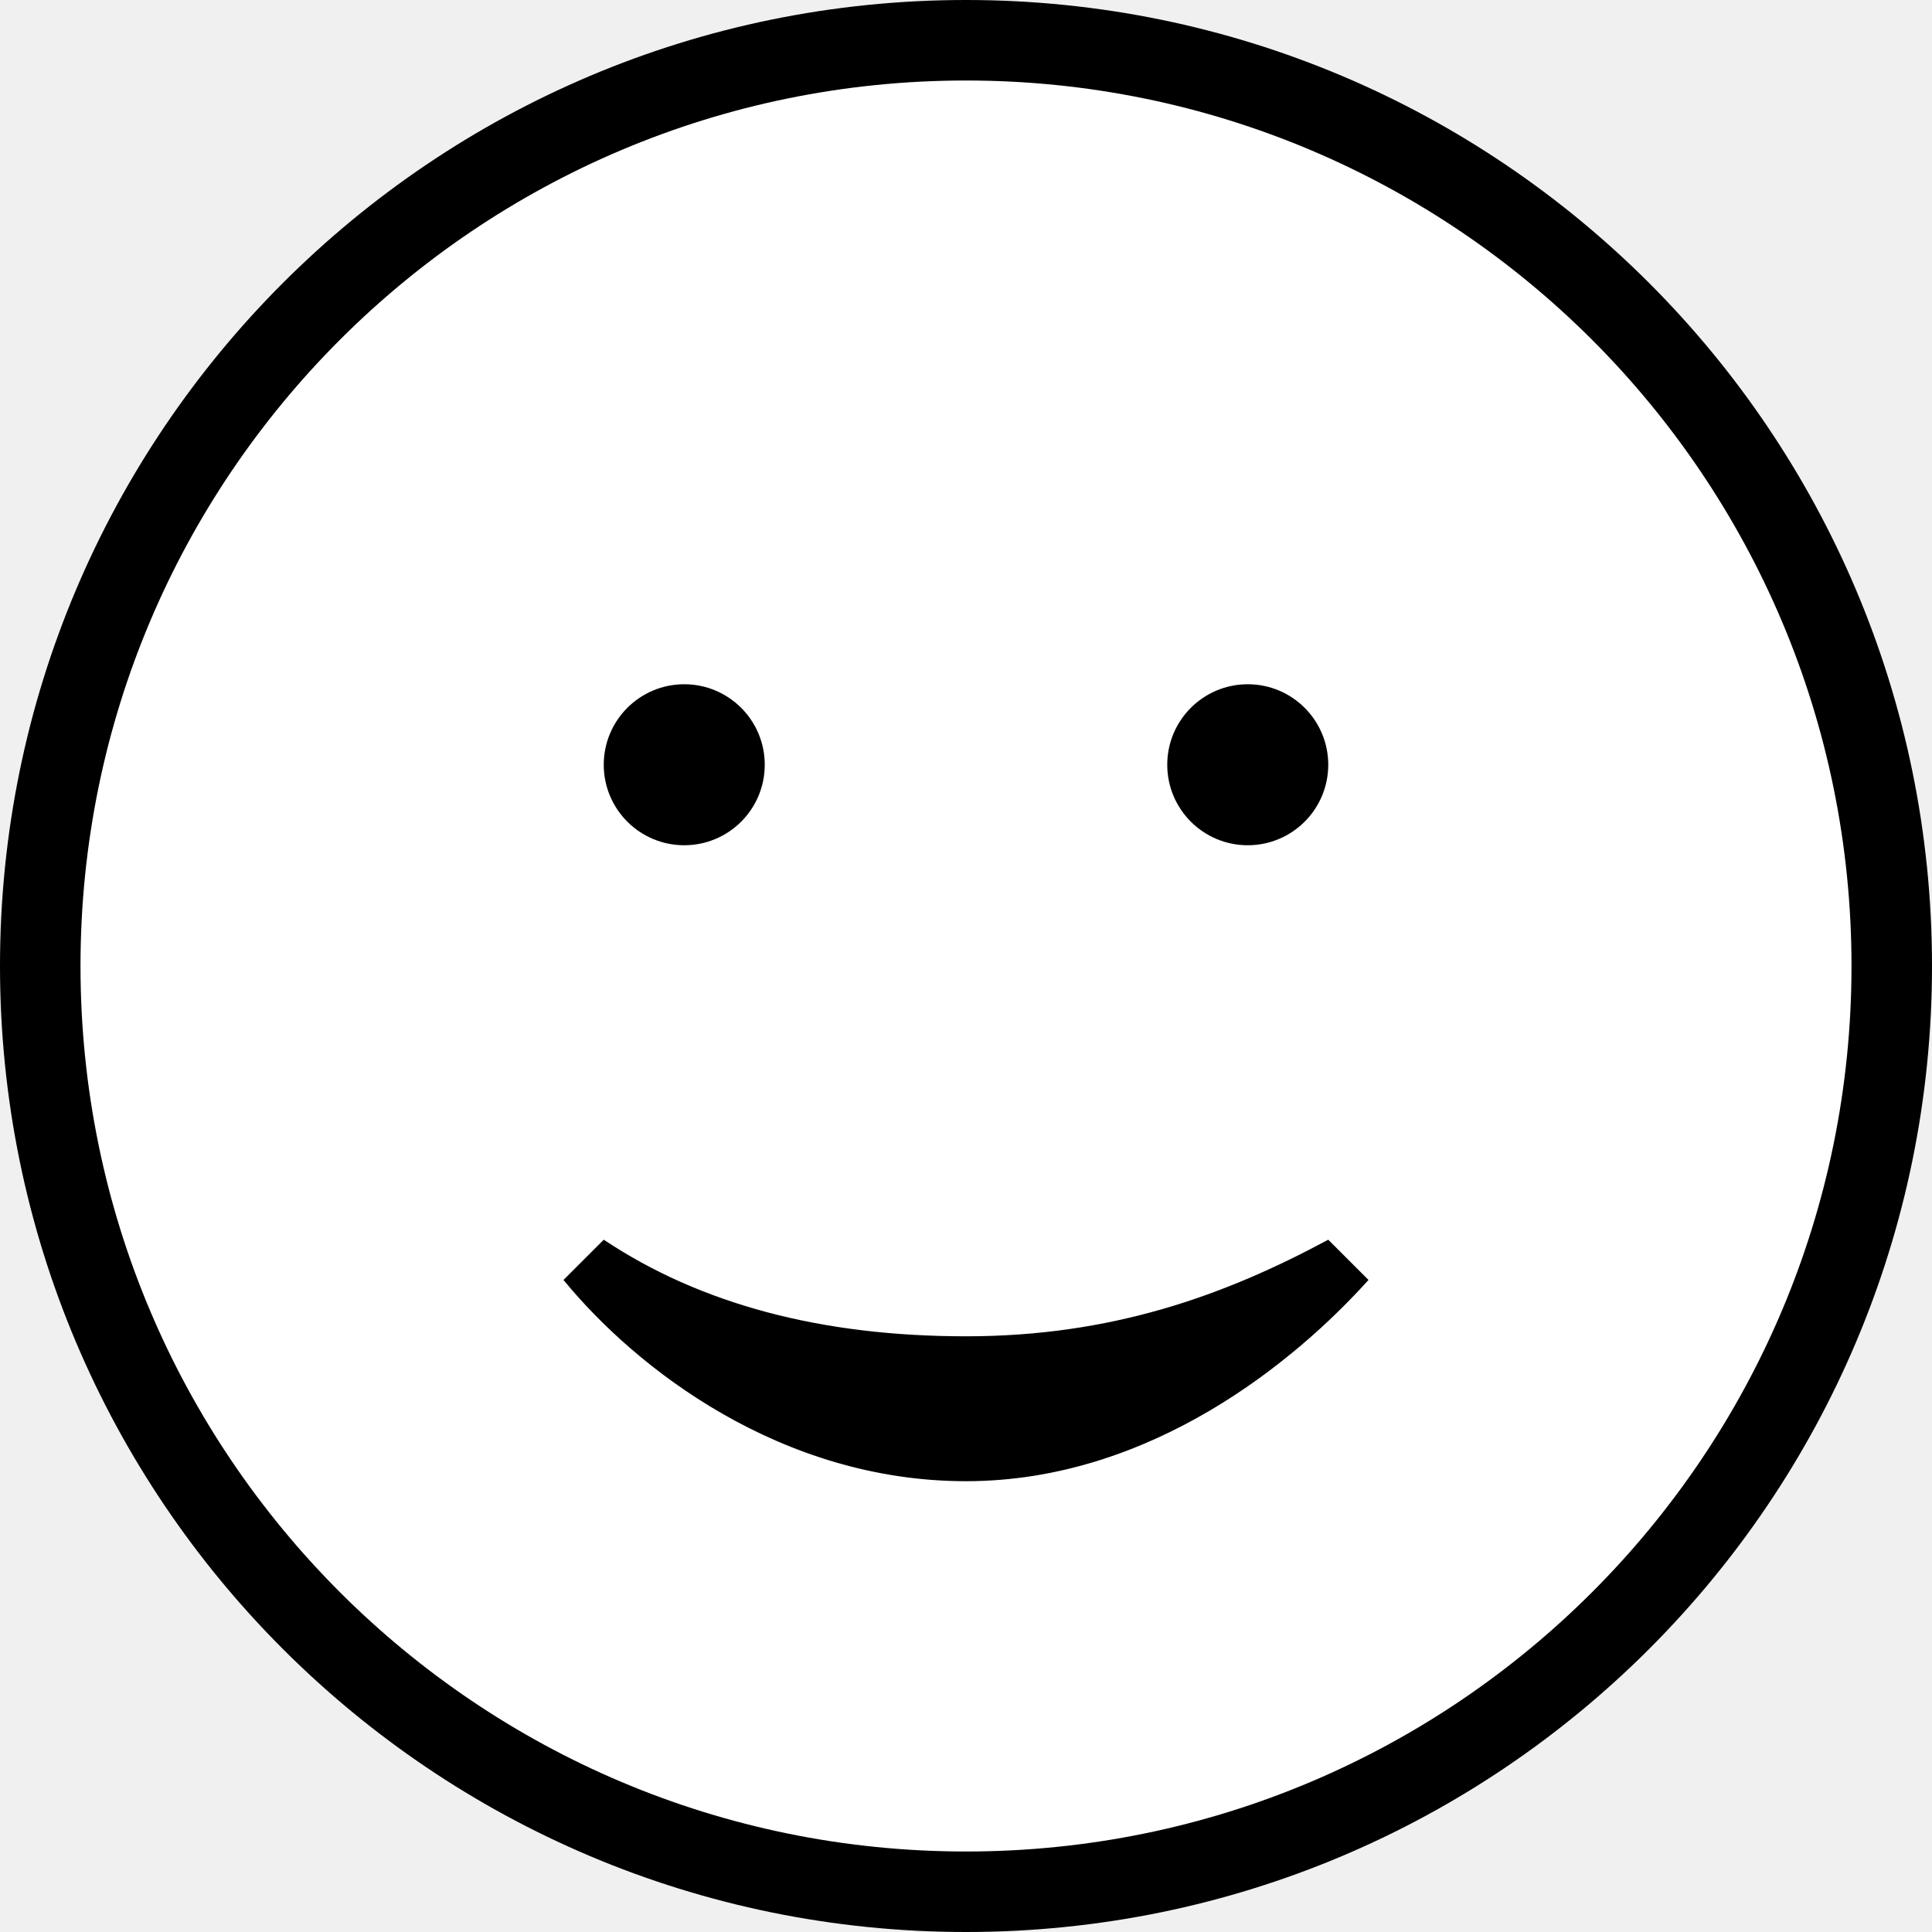
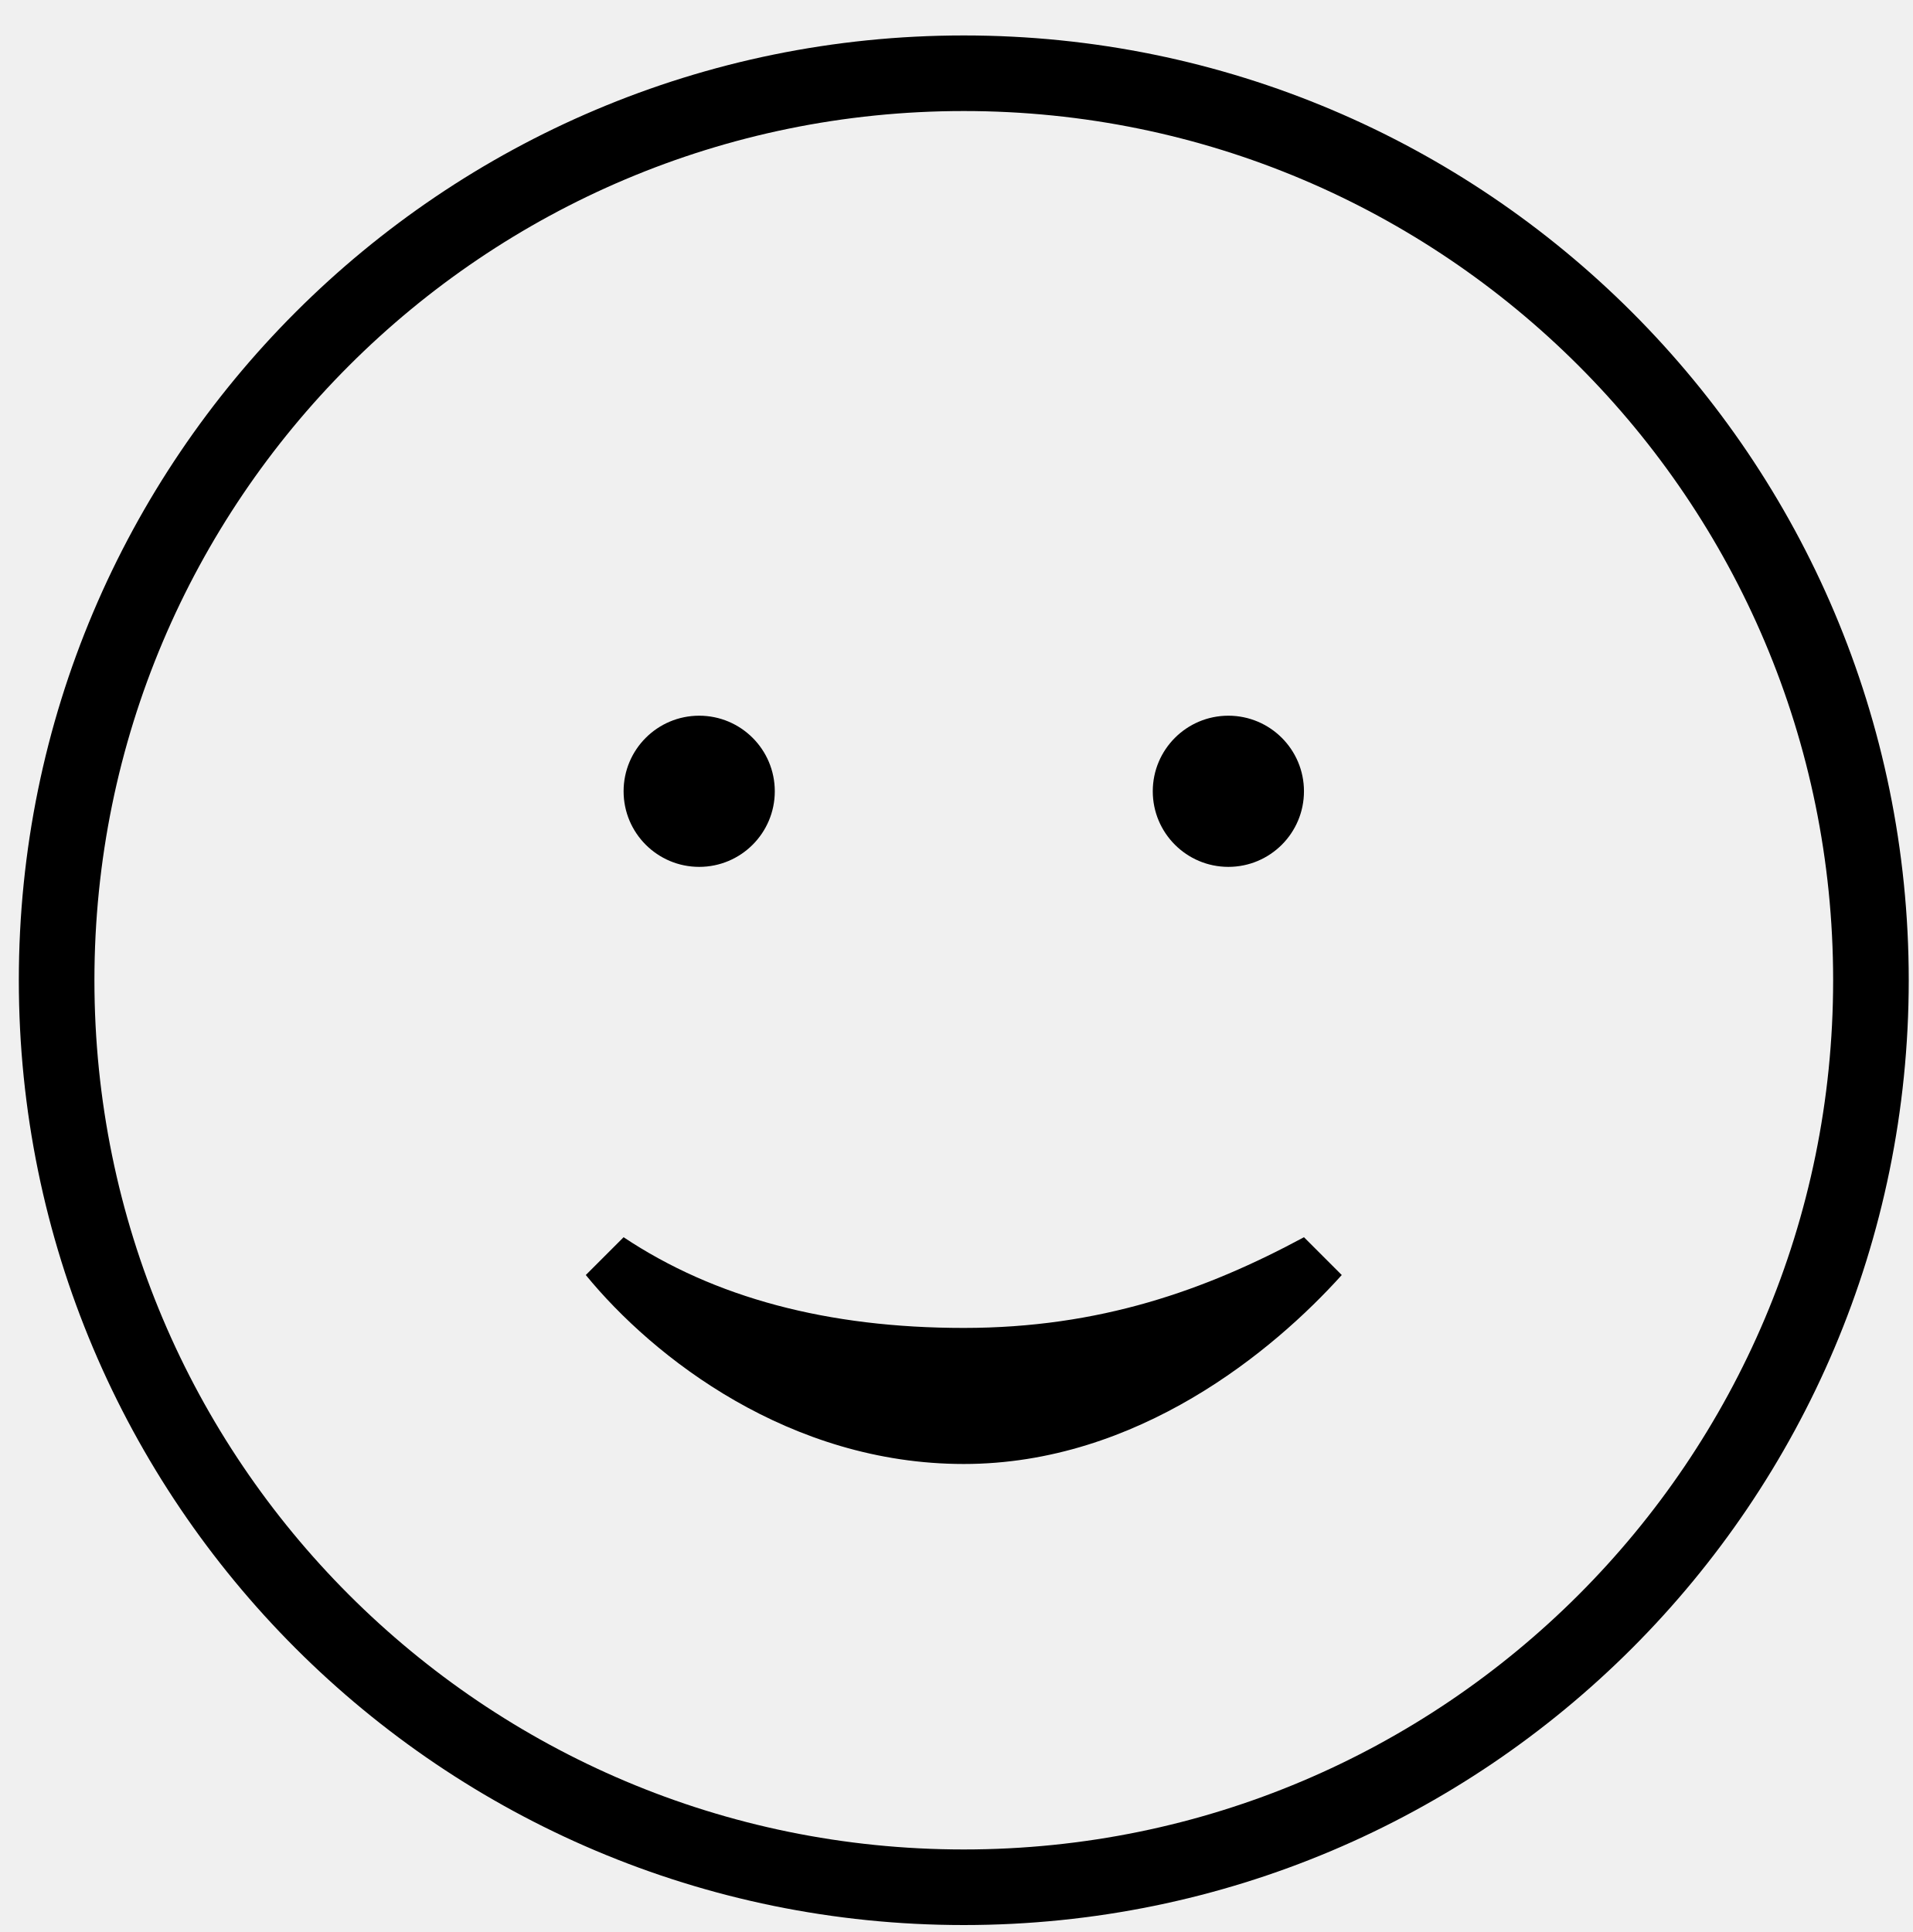
- <svg xmlns="http://www.w3.org/2000/svg" version="1.1" id="Layer_1" x="0px" y="0px" viewBox="0 0 2400 2400" style="enable-background:new 0 0 2400 2400;" xml:space="preserve">
+ <svg xmlns="http://www.w3.org/2000/svg" version="1.1" id="Layer_1" x="0px" y="0px" viewBox="0 0 2530.3 2556.1" style="enable-background:new 0 0 2530.3 2556.1;" xml:space="preserve">
  <style type="text/css">
- 	.st0{fill-rule:evenodd;clip-rule:evenodd;}
- 	.st1{fill-rule:evenodd;clip-rule:evenodd;fill:#FFFFFF;}
+ 	.st0{fill-rule:evenodd;clip-rule:evenodd;fill:none;stroke:#000000;stroke-width:100;stroke-miterlimit:10;}
+ 	.st1{fill-rule:evenodd;clip-rule:evenodd;}
</style>
-   <g>
-     <circle class="st0" cx="1200" cy="1200" r="1200" />
-     <circle class="st1" cx="1200" cy="1200" r="1100" />
-     <circle class="st0" cx="850" cy="950" r="100" />
-     <circle class="st0" cx="1550" cy="950" r="100" />
-     <path d="M1200,1840c230,0,410-150,500-250l-50-50c-130,70-270,120-450,120s-330-40-450-120l-50,50C790,1700,970,1840,1200,1840z" />
-   </g>
+   <circle class="st0" cx="1274.9" cy="1296.9" r="1200" />
+   <circle class="st1" cx="924.9" cy="1046.9" r="100" />
+   <circle class="st1" cx="1624.9" cy="1046.9" r="100" />
+   <path d="M1274.9,1936.9c230,0,410-150,500-250l-50-50c-130,70-270,120-450,120s-330-40-450-120l-50,50  C864.9,1796.9,1044.9,1936.9,1274.9,1936.9z" />
</svg>
